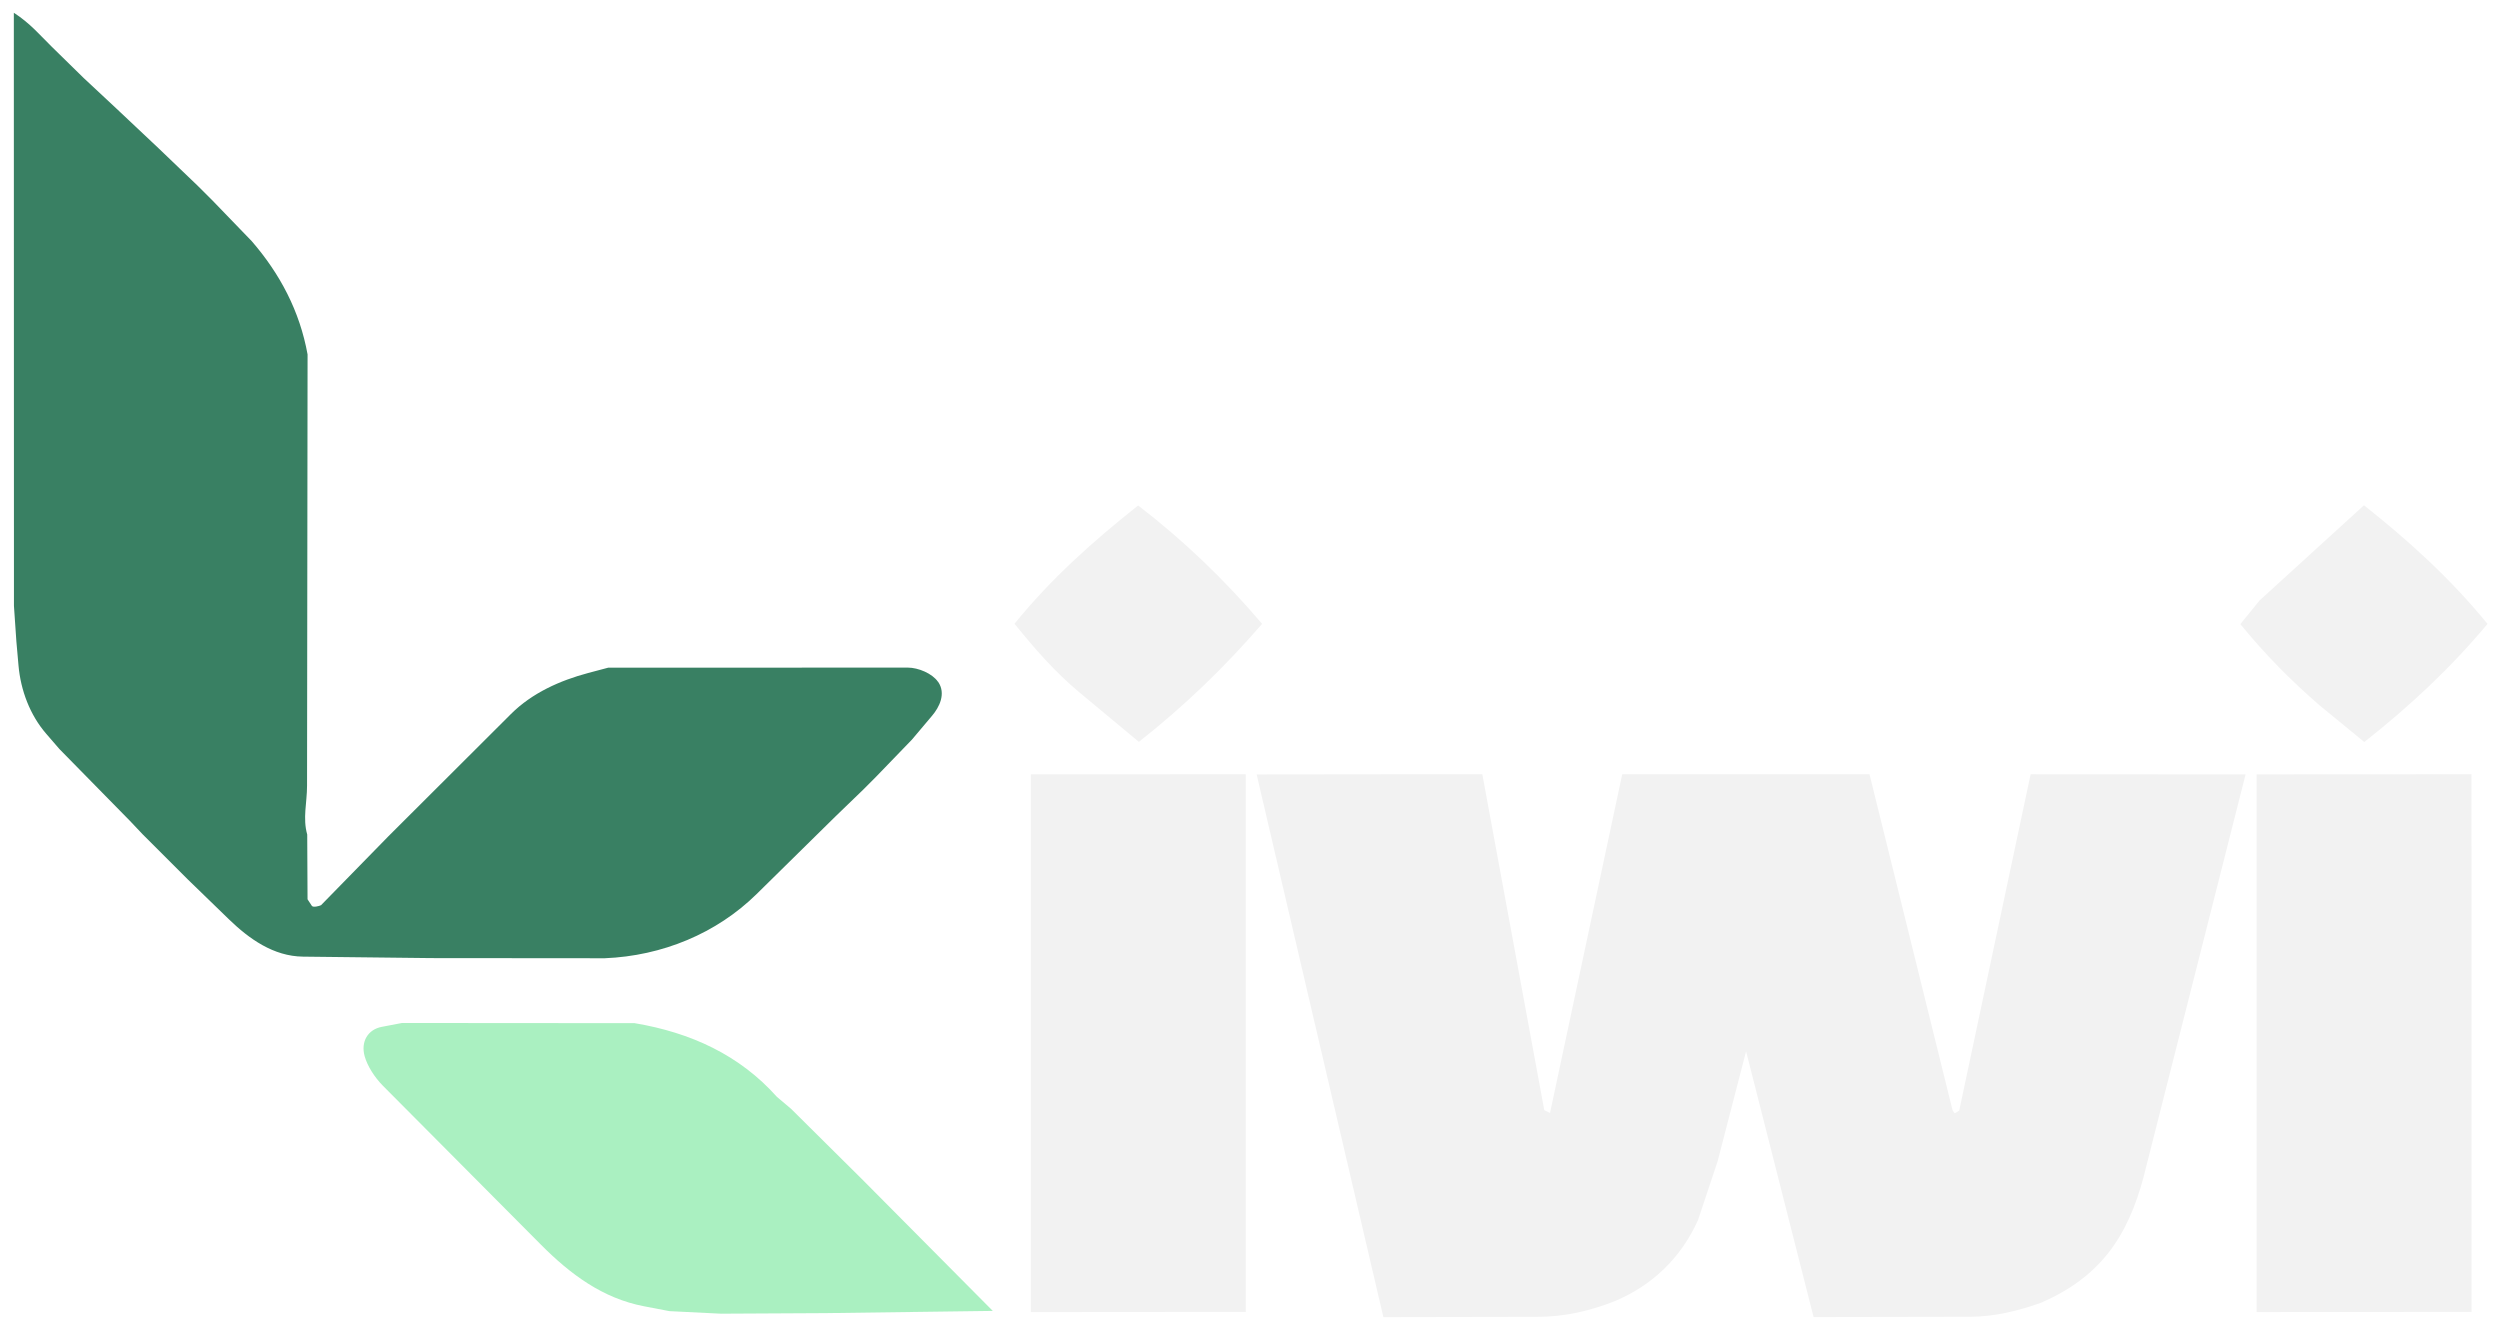
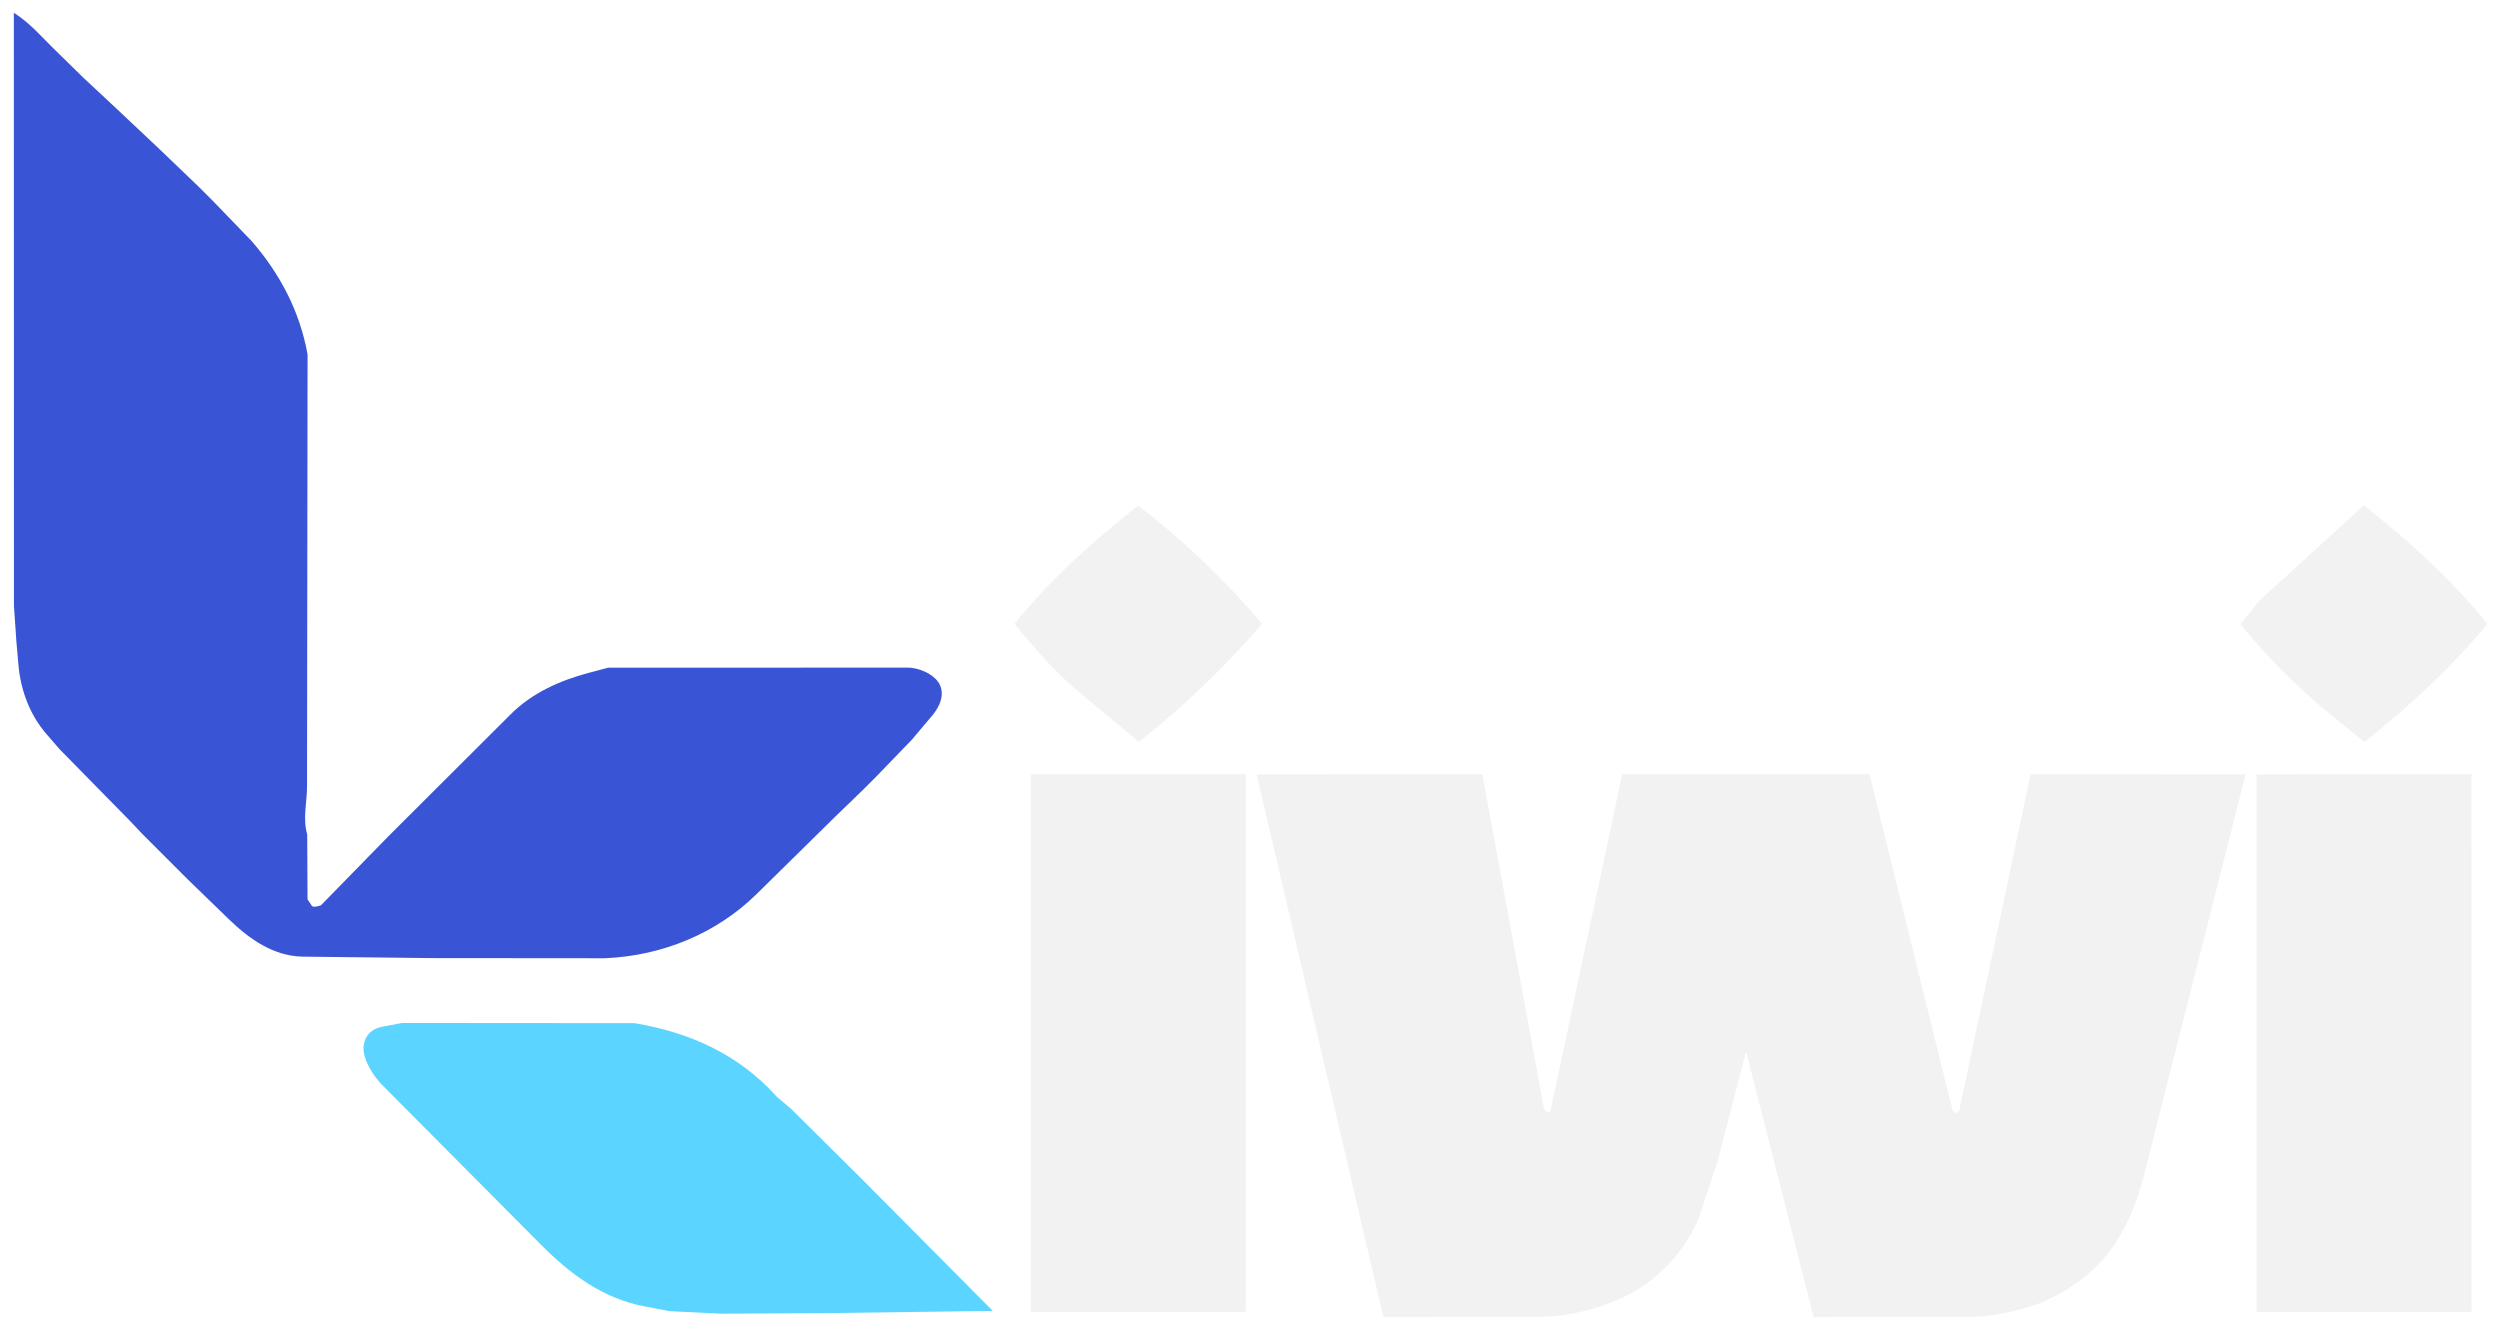
<svg xmlns="http://www.w3.org/2000/svg" viewBox="203 215 855 455" role="img" aria-label="Kiwi">
  <path fill="#f2f2f2" d="M936.22,617.13c-5.65,21.38-15.28,34.72-35.18,43.42-7.85,2.76-15.9,4.78-24.52,4.79l-53.27.1-23.09-90.89-9.72,37.55-6.73,20.19c-5.76,12.8-15.58,22.35-28.6,27.76-8.32,3.28-17.02,5.29-26.27,5.31l-52.72.1-43.35-185.6,77.18-.09,21.19,114.91,1.97.94,24.69-115.81h84.57s28.37,114.77,28.37,114.77c.3.62.68,1.27.93,1.11l1.39-.89,24.41-114.99,73.52.04-34.79,137.29Z" />
-   <path fill="#398063" d="M523.83,448.17c2.8,4.07.39,8.72-2.04,11.59l-6.92,8.2-12.15,12.58-4.48,4.5-9.54,9.21-26.91,26.49c-13.72,13.51-32.33,21.18-51.96,21.98l-59.4-.05-43.82-.5c-10.07-.12-18.42-6.09-25.28-12.73l-14.14-13.71-15.35-15.34-4.41-4.66-24.1-24.55-4.53-5.24c-5.53-6.38-8.72-14.82-9.47-23.32l-.73-8.26-.83-12.12-.04-202.88c5.61,3.63,8.91,7.64,12.95,11.6l10.95,10.73,11.27,10.52,14.27,13.44,13.39,12.83,5.27,5.26,13.25,13.72c9.68,11.18,16.43,23.94,19.11,38.76l-.18,147.5c0,5.83-1.53,11.08.06,16.7l.11,22.14,1.47,2.24c.41.62,2.49.11,3.15-.23l23.04-23.57,41.91-41.81c7.24-7.22,16.82-11.47,26.42-14.03l6.82-1.81,102.47-.03c3.61,0,8.39,2.02,10.33,4.85Z" />
+   <path fill="#3955d6" d="M523.83,448.17c2.8,4.07.39,8.72-2.04,11.59l-6.92,8.2-12.15,12.58-4.48,4.5-9.54,9.21-26.91,26.49c-13.72,13.51-32.33,21.18-51.96,21.98l-59.4-.05-43.82-.5c-10.07-.12-18.42-6.09-25.28-12.73l-14.14-13.71-15.35-15.34-4.41-4.66-24.1-24.55-4.53-5.24c-5.53-6.38-8.72-14.82-9.47-23.32l-.73-8.26-.83-12.12-.04-202.88c5.61,3.63,8.91,7.64,12.95,11.6l10.95,10.73,11.27,10.52,14.27,13.44,13.39,12.83,5.27,5.26,13.25,13.72c9.68,11.18,16.43,23.94,19.11,38.76l-.18,147.5c0,5.83-1.53,11.08.06,16.7l.11,22.14,1.47,2.24c.41.62,2.49.11,3.15-.23l23.04-23.57,41.91-41.81c7.24-7.22,16.82-11.47,26.42-14.03l6.82-1.81,102.47-.03c3.61,0,8.39,2.02,10.33,4.85Z" />
  <polygon fill="#f2f2f2" points="629.06 663.67 555.56 663.73 555.55 479.83 629.05 479.8 629.06 663.67" />
  <polygon fill="#f2f2f2" points="1048.27 663.68 974.76 663.72 974.76 479.84 1048.25 479.8 1048.27 663.68" />
-   <path fill="#aaf0c1" d="M449.72,664.29l-17.77-.88-8.67-1.66c-14.17-2.71-25.24-10.98-35.23-21.02l-54.1-54.41c-2.83-2.85-5.31-6.75-6.24-10.09-1.39-5.03,1.14-9.15,5.86-10.05l6.91-1.32,79.55.06c19.26,3.24,35.9,10.9,48.68,25.21l4.86,4.11,24.51,24.32,44.45,44.77-57.17.76-35.63.19Z" />
+   <path fill="#5bd5ff" d="M449.72,664.29l-17.77-.88-8.67-1.66c-14.17-2.71-25.24-10.98-35.23-21.02l-54.1-54.41c-2.83-2.85-5.31-6.75-6.24-10.09-1.39-5.03,1.14-9.15,5.86-10.05l6.91-1.32,79.55.06c19.26,3.24,35.9,10.9,48.68,25.21l4.86,4.11,24.51,24.32,44.45,44.77-57.17.76-35.63.19Z" />
  <path fill="#f2f2f2" d="M996.52,456.43c-10.13-8.77-18.93-17.71-27.32-27.98l6.61-8.13,35.67-32.51c15.51,12.27,29.72,25.22,42.25,40.56-12.61,15.1-26.62,28.17-42.14,40.4l-15.07-12.35Z" />
  <path fill="#f2f2f2" d="M592.5,468.72l-20.4-16.97c-8.29-6.9-15.15-14.78-22.14-23.43,12.51-15.41,26.61-28,42.28-40.45,15.38,11.81,29.47,25.26,42.4,40.49-12.77,14.72-26.08,27.68-42.15,40.36Z" />
</svg>
